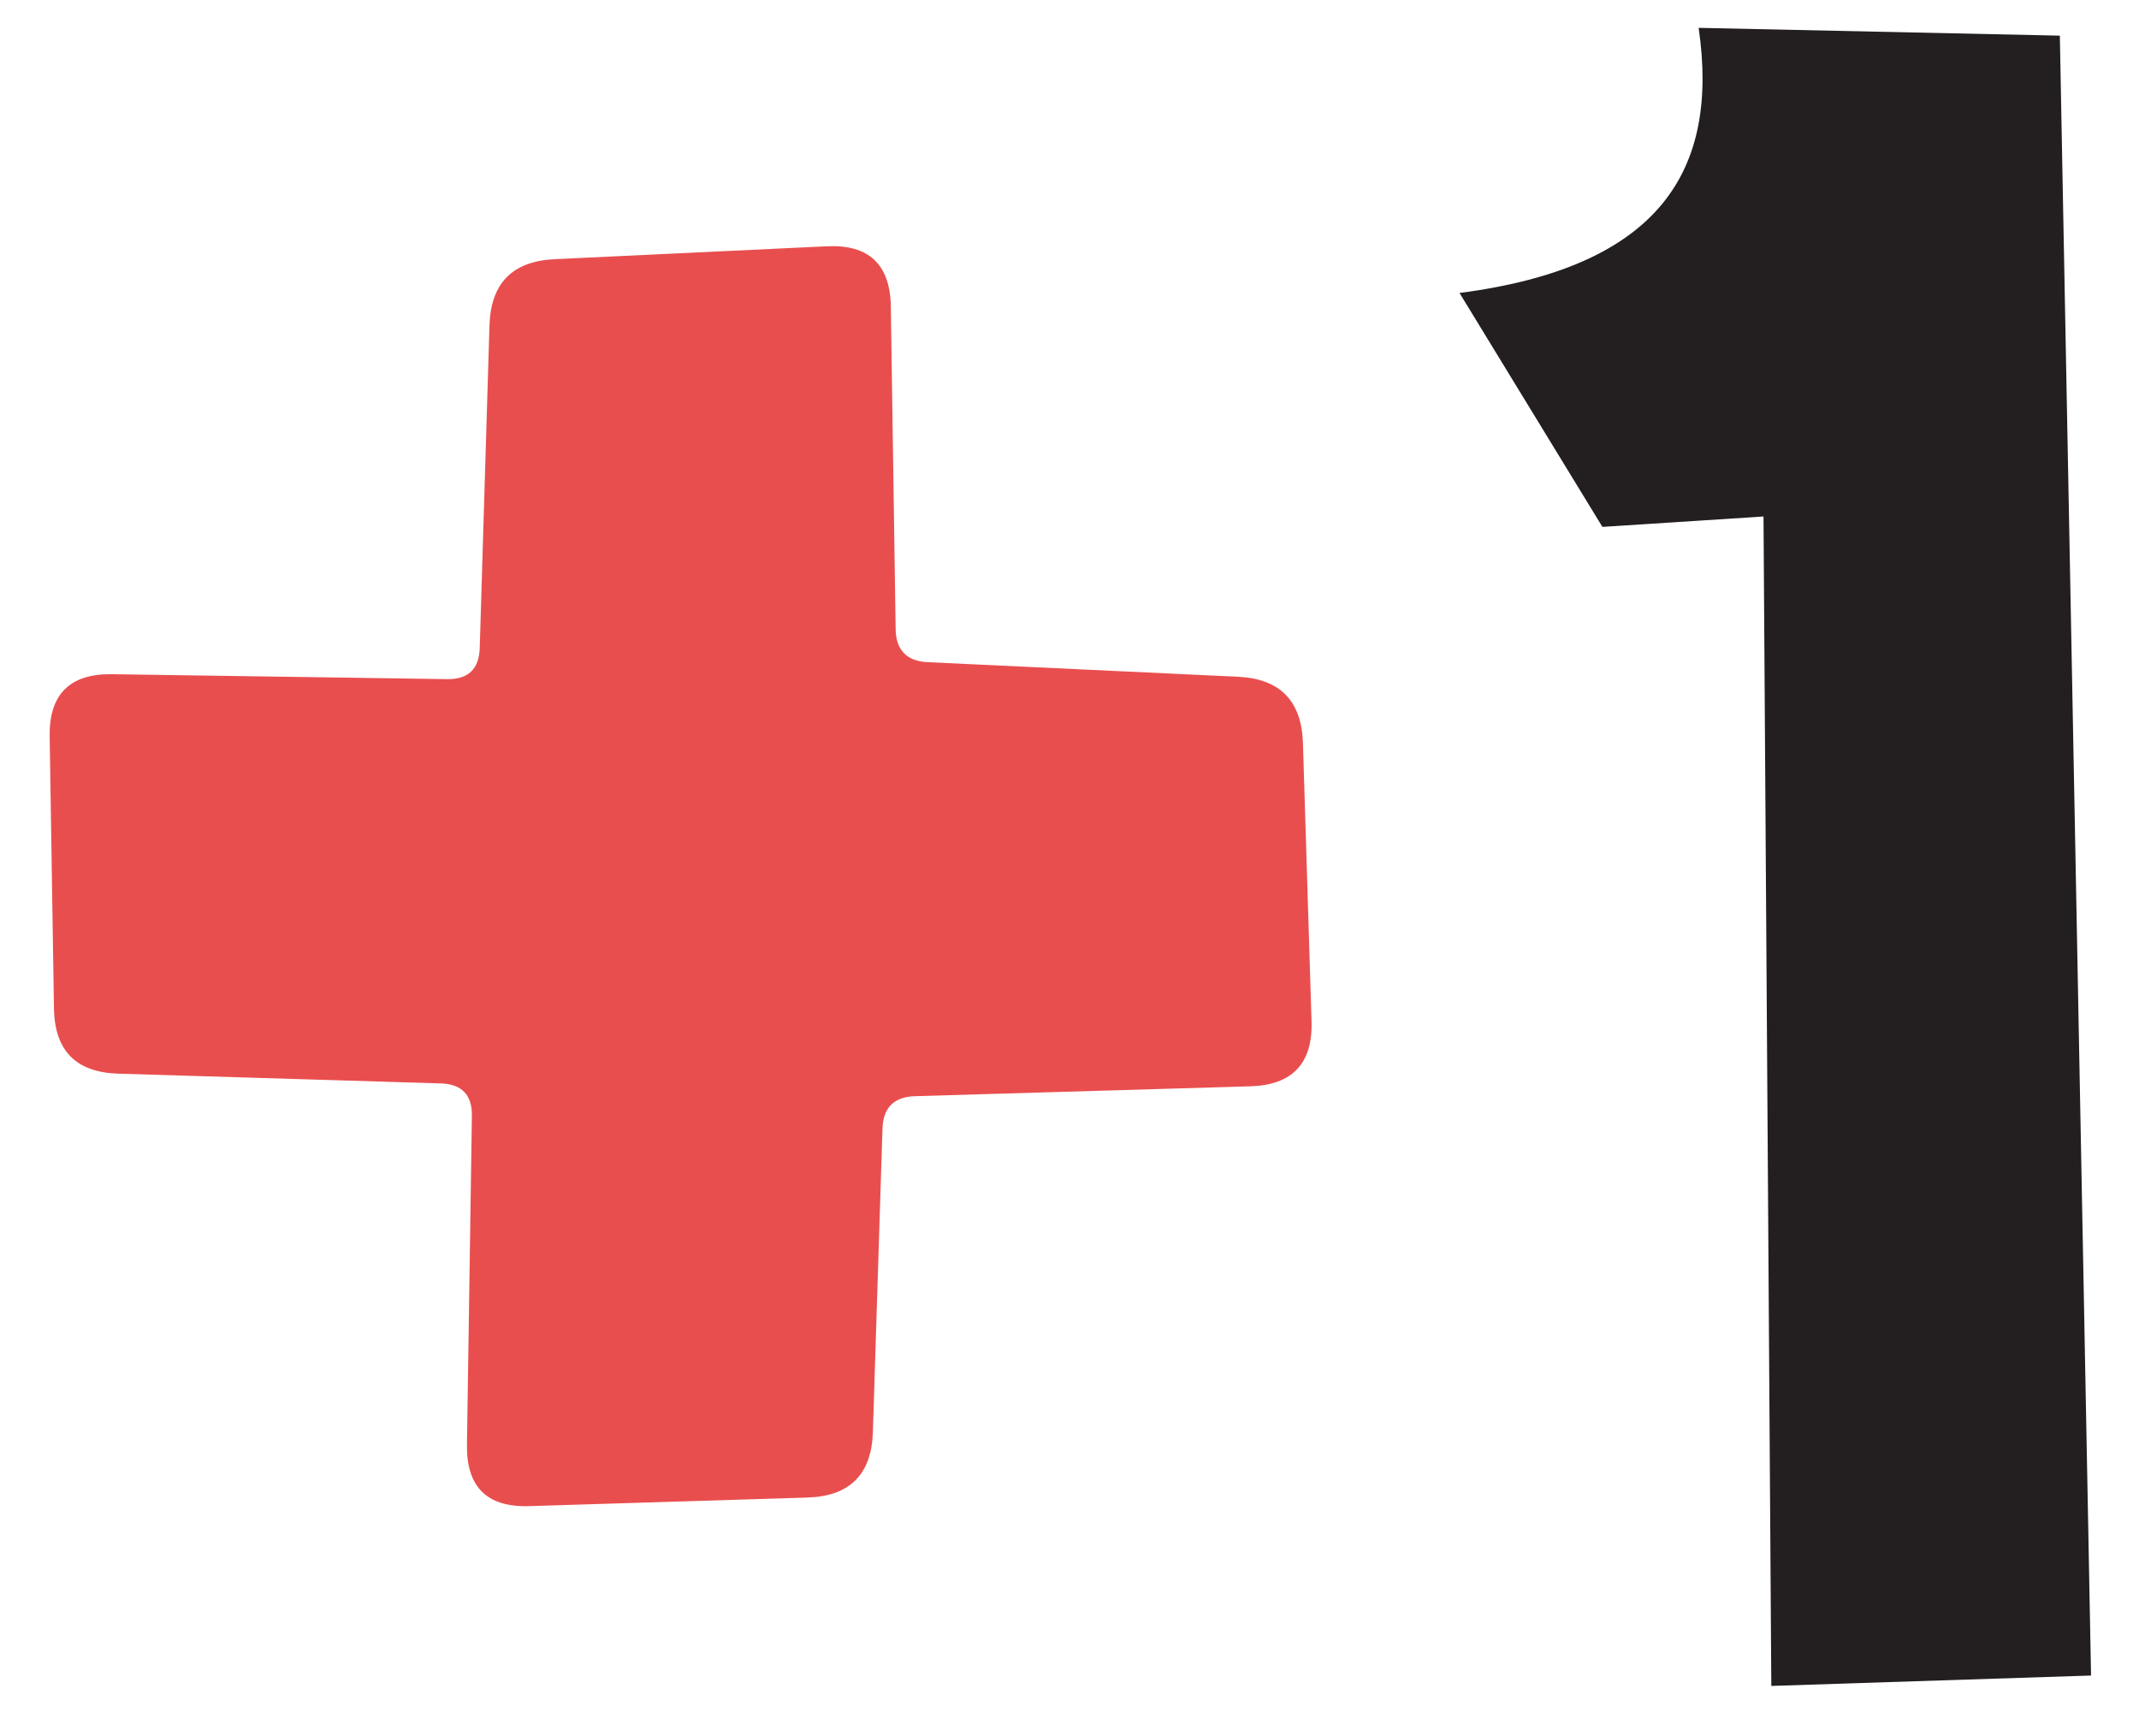
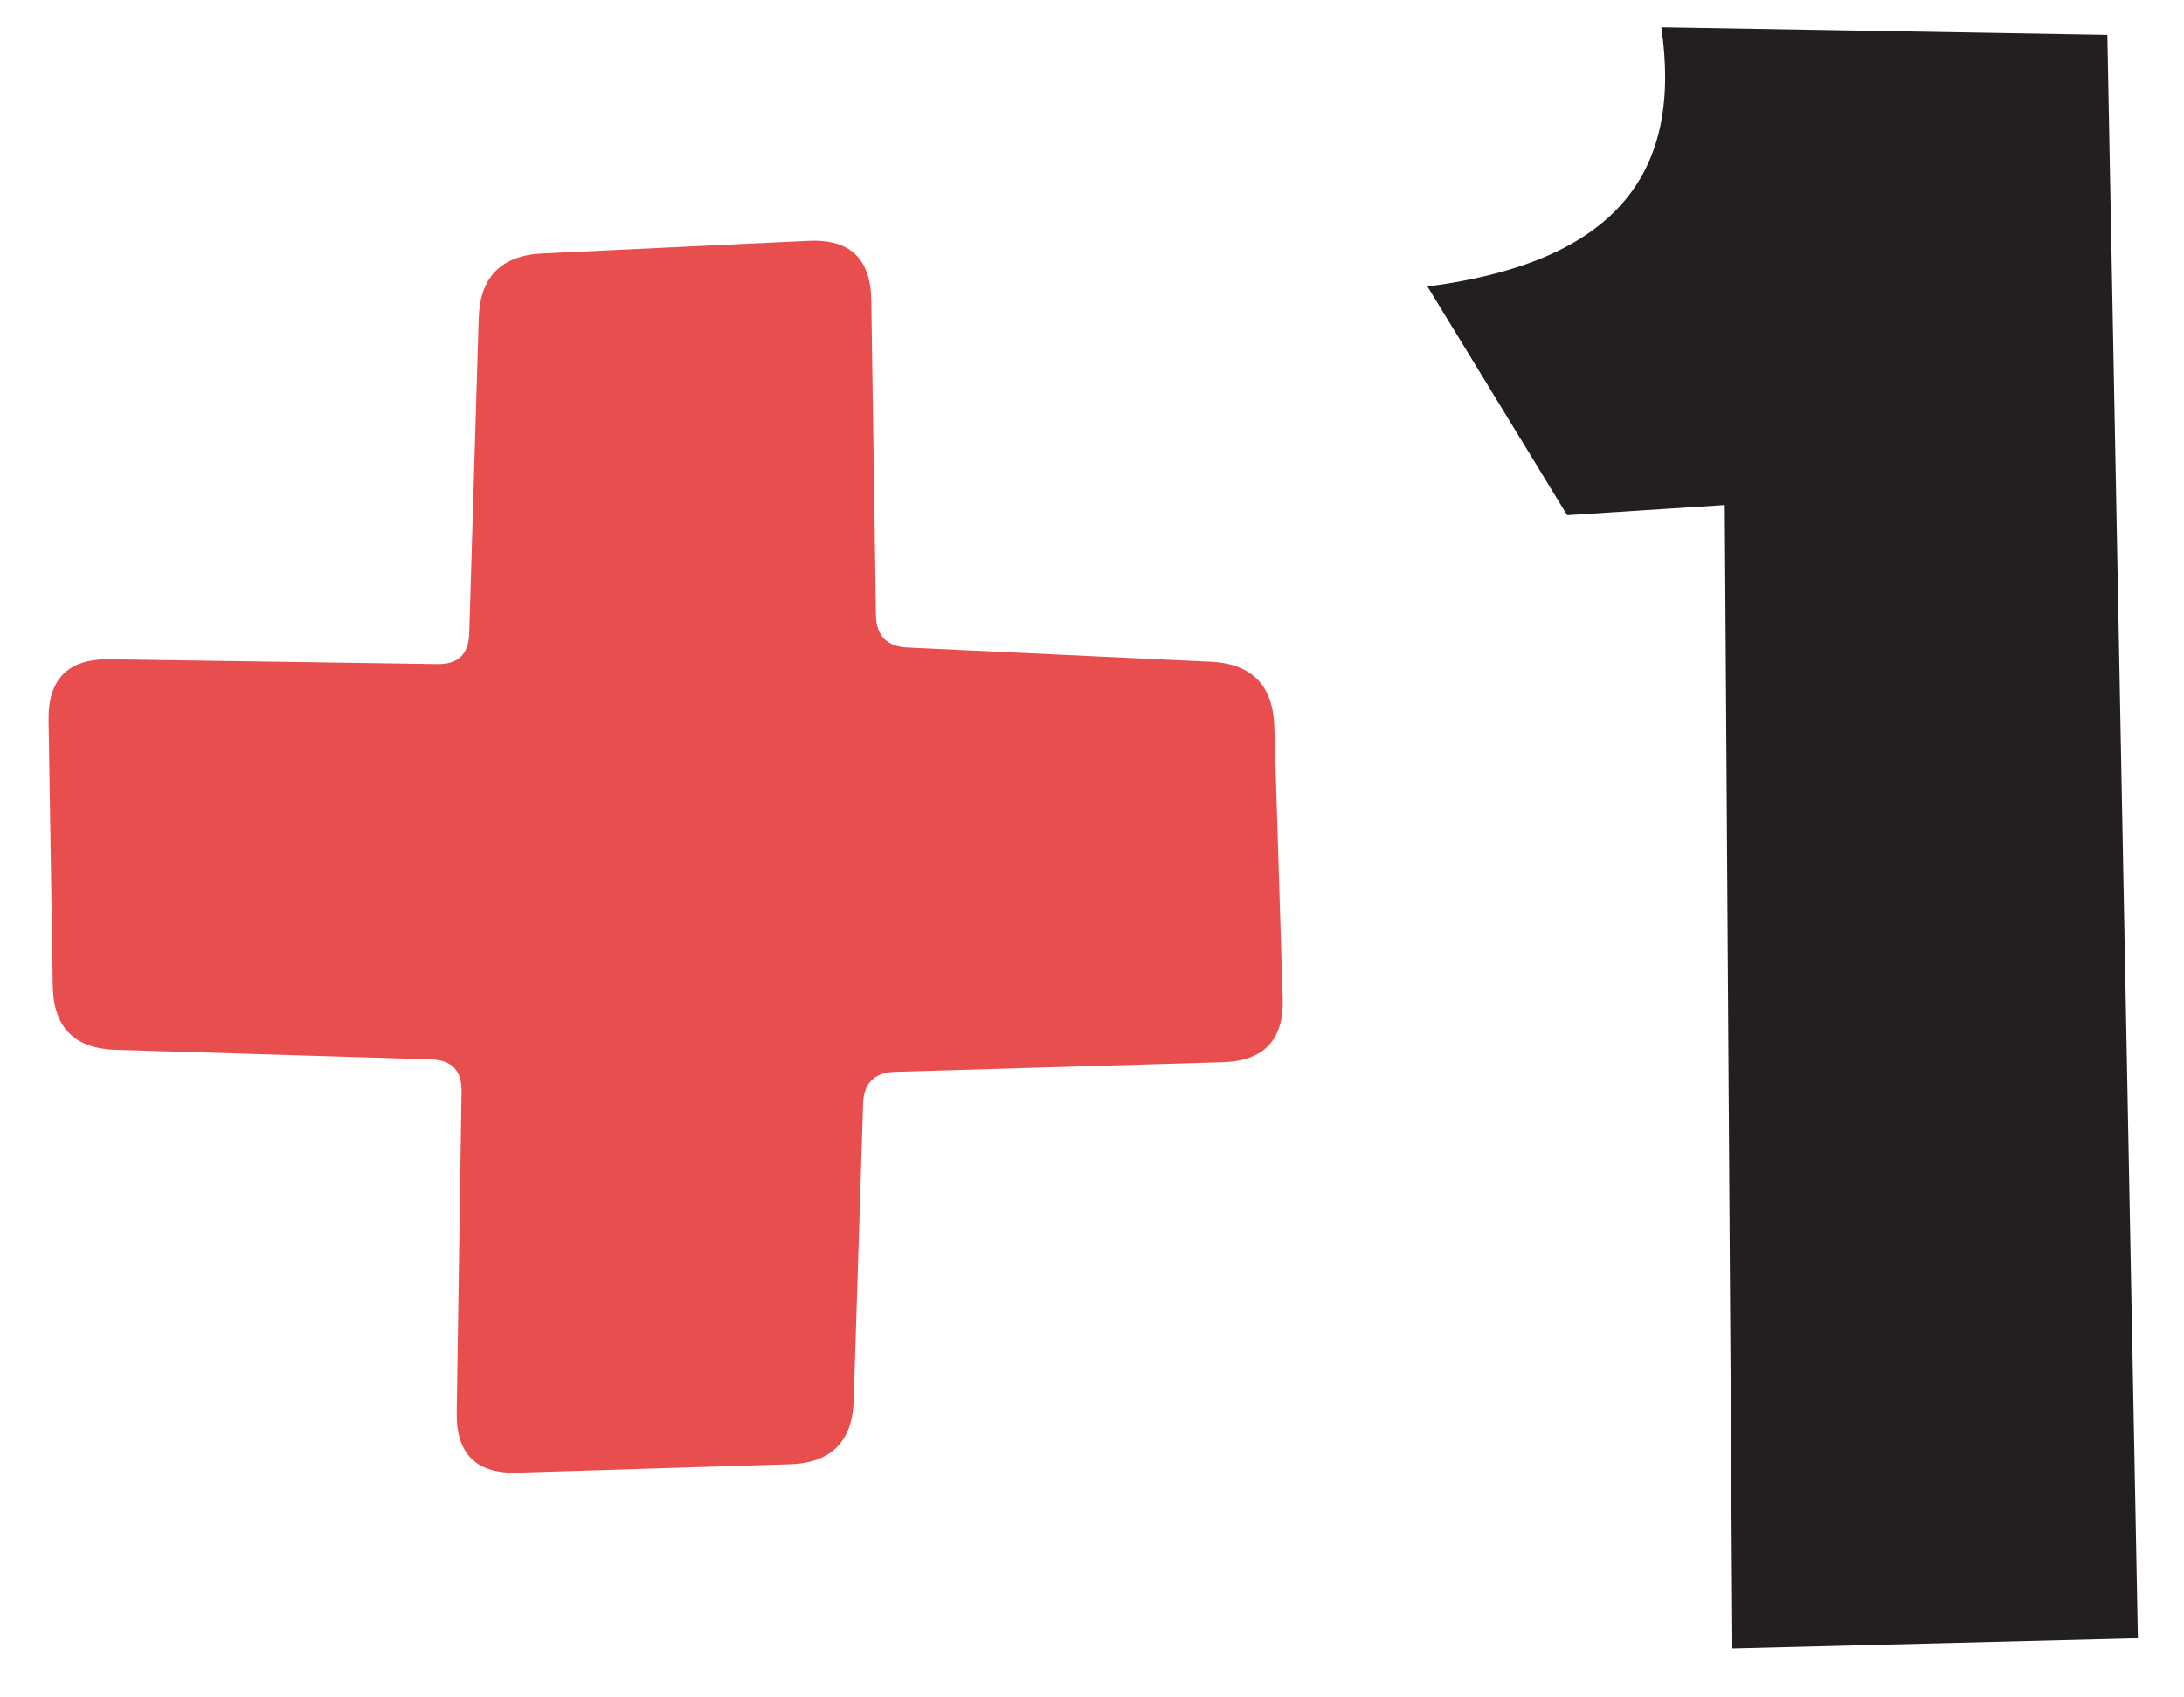
- <svg xmlns="http://www.w3.org/2000/svg" viewBox="0 0 131.9 107" width="131.9" height="107" role="img" aria-label="Plus One">
+ <svg xmlns="http://www.w3.org/2000/svg" viewBox="0 0 137.7 107" width="137.7" height="107" role="img" aria-label="Plus One">
  <g transform="translate(3.00 3.00) scale(1)">
    <g fill="#E94E4E" color="#E94E4E" transform="translate(0 12.00) scale(0.78)">
      <path d="M34.85 6.5 Q35 1.5 39.99 1.26 L61.51 0.24 Q66.5 0 66.58 5 L66.96 30.5 Q67 33 69.5 33.12 L94.01 34.27 Q99 34.5 99.16 39.5 L99.84 61.5 Q100 66.5 95 66.65 L68.5 67.43 Q66 67.5 65.92 70 L65.16 94 Q65 99 60 99.16 L38 99.84 Q33 100 33.07 95 L33.46 69 Q33.5 66.5 31 66.42 L5.5 65.65 Q0.5 65.5 0.42 60.5 L0.08 39 Q0 34 5 34.07 L31.5 34.46 Q34 34.5 34.08 32 Z" />
    </g>
-     <path fill="#231F20" transform="translate(87.00 0.00) scale(0.943396) translate(-1.70 0)" d="M11.04 31.26 21.57 30.58 22.08 107.02 42.98 106.34 40.94 -0.85 17.33 -1.36C18.69 7.98 14.78 14.27 1.7 15.97Z" />
+     <path fill="#231F20" transform="translate(87.00 0.00) scale(0.943396) translate(4.50 0)" d="M4.84 31.26 15.37 30.58 15.88 107.02 42.98 106.34 40.94 -0.85 11.13 -1.36C12.49 7.98 8.58 14.27 -4.5 15.97Z" />
  </g>
</svg>
